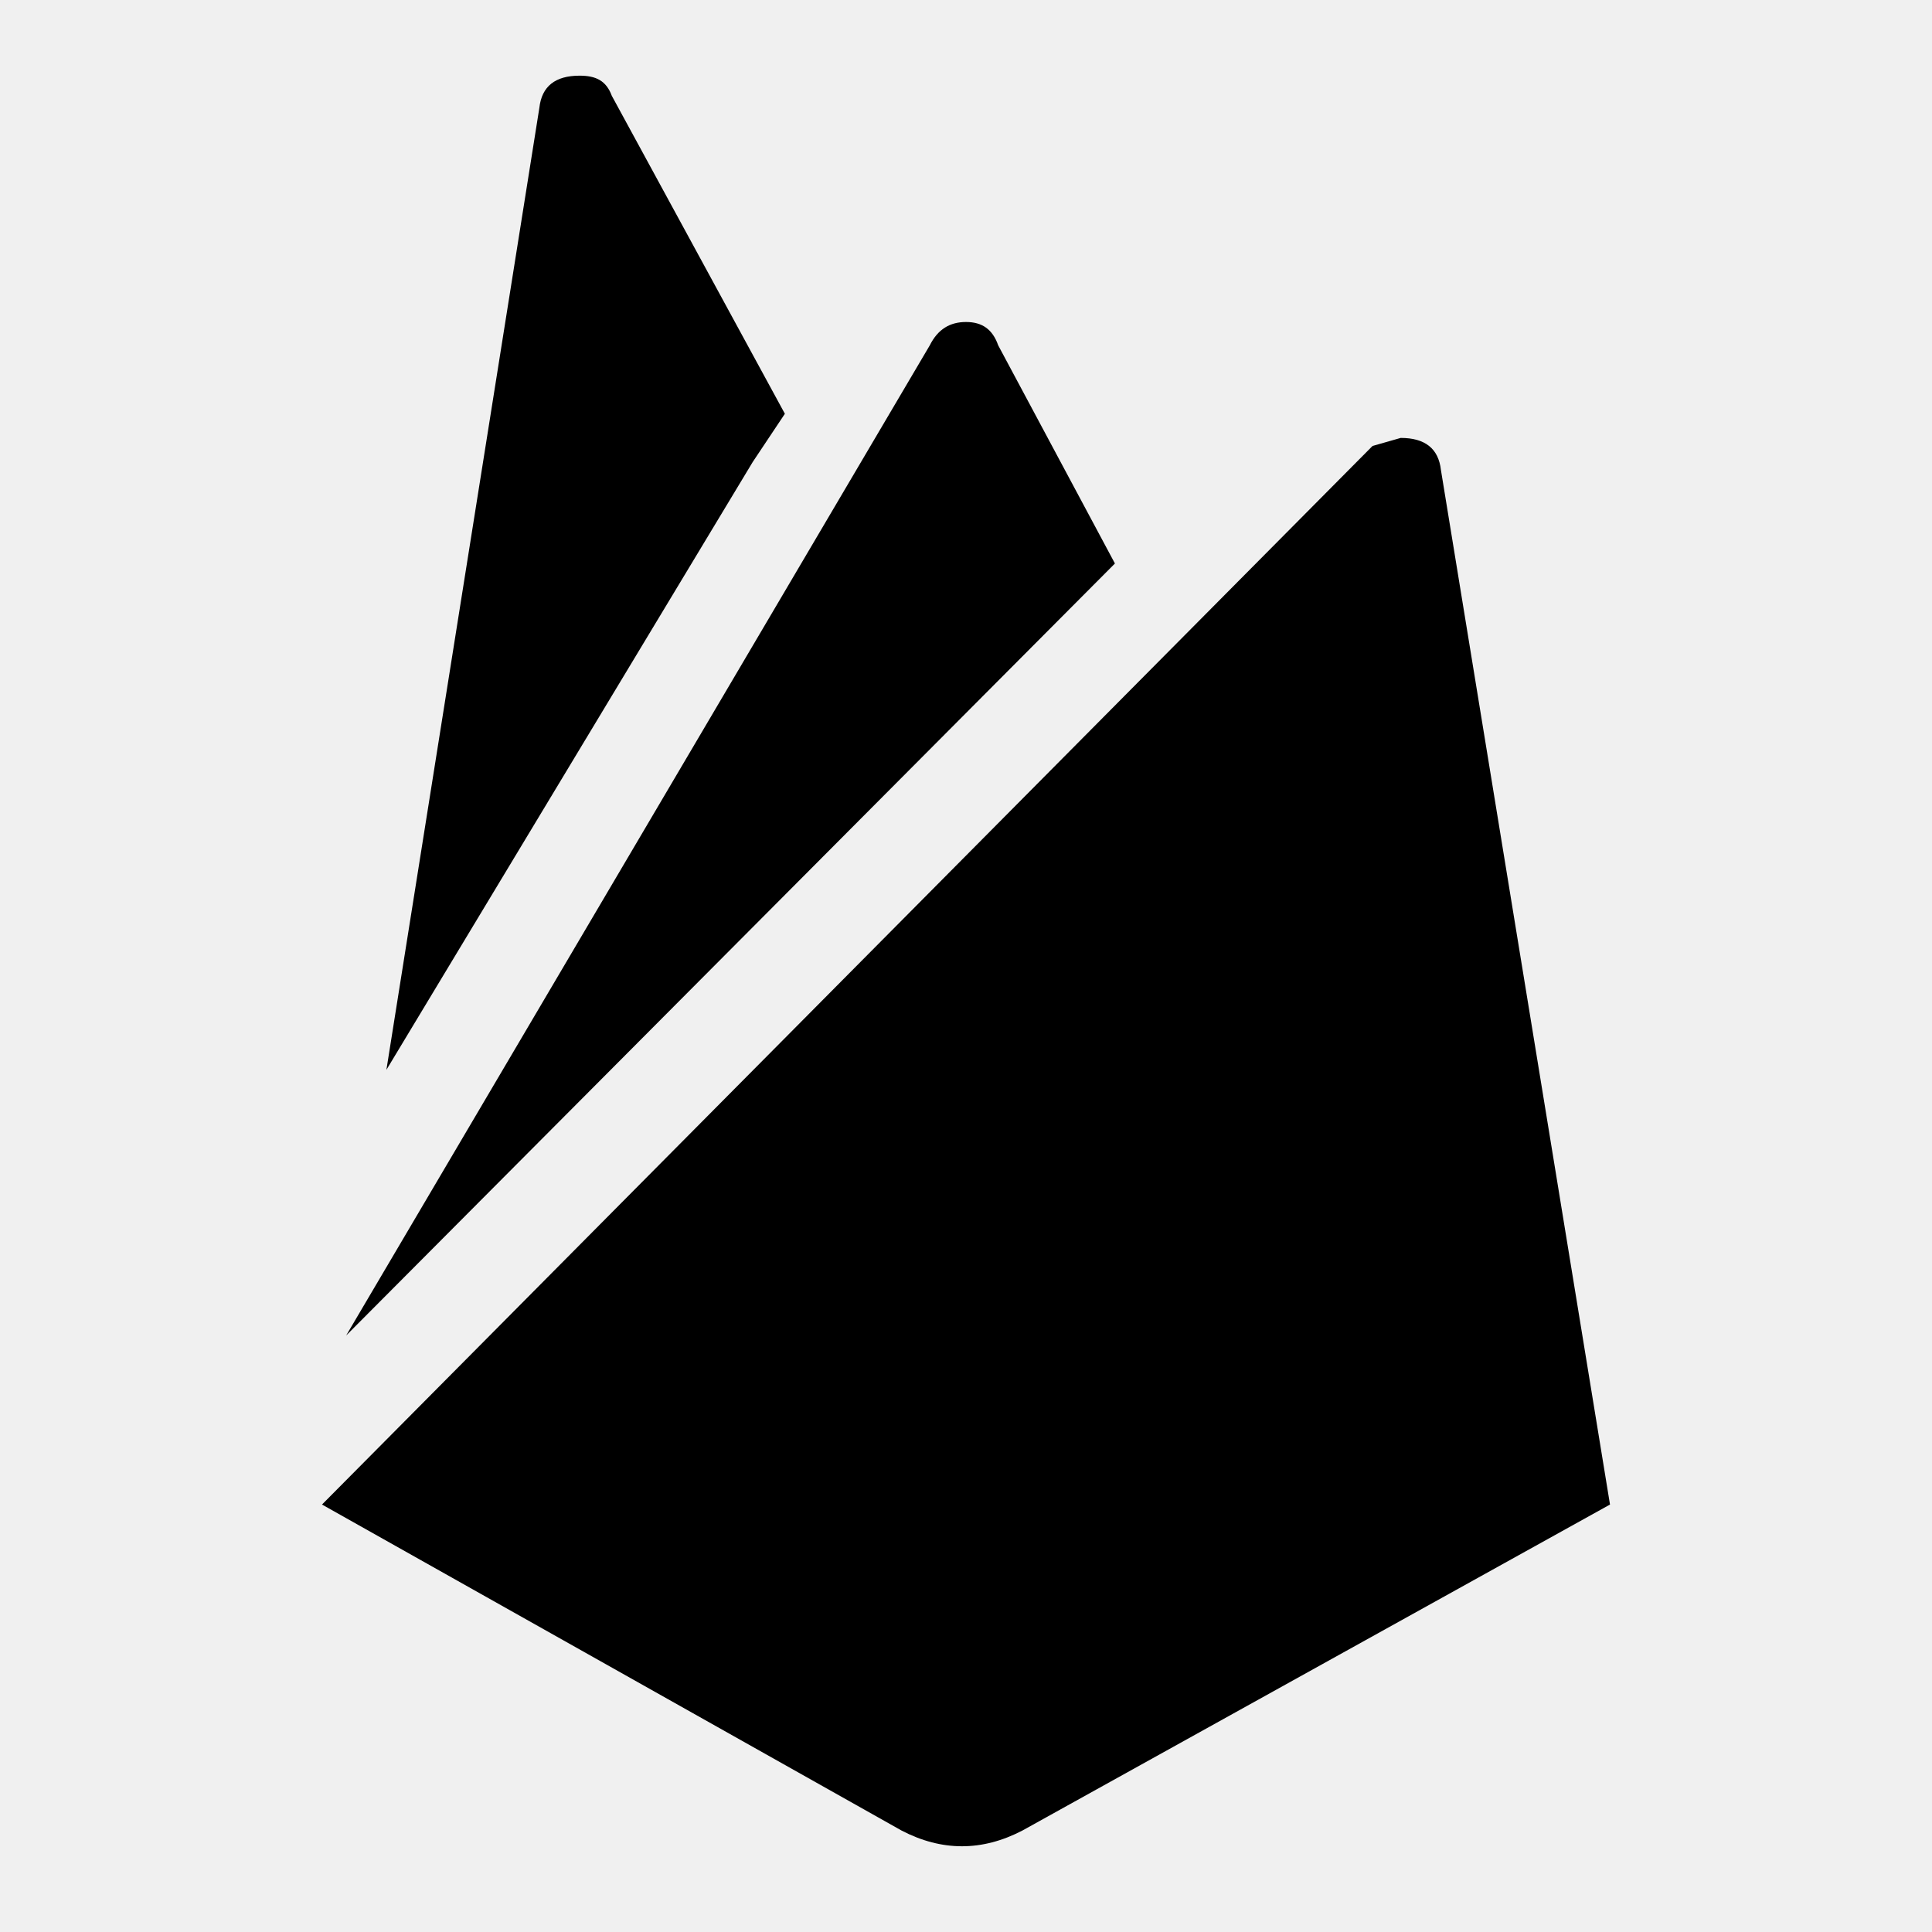
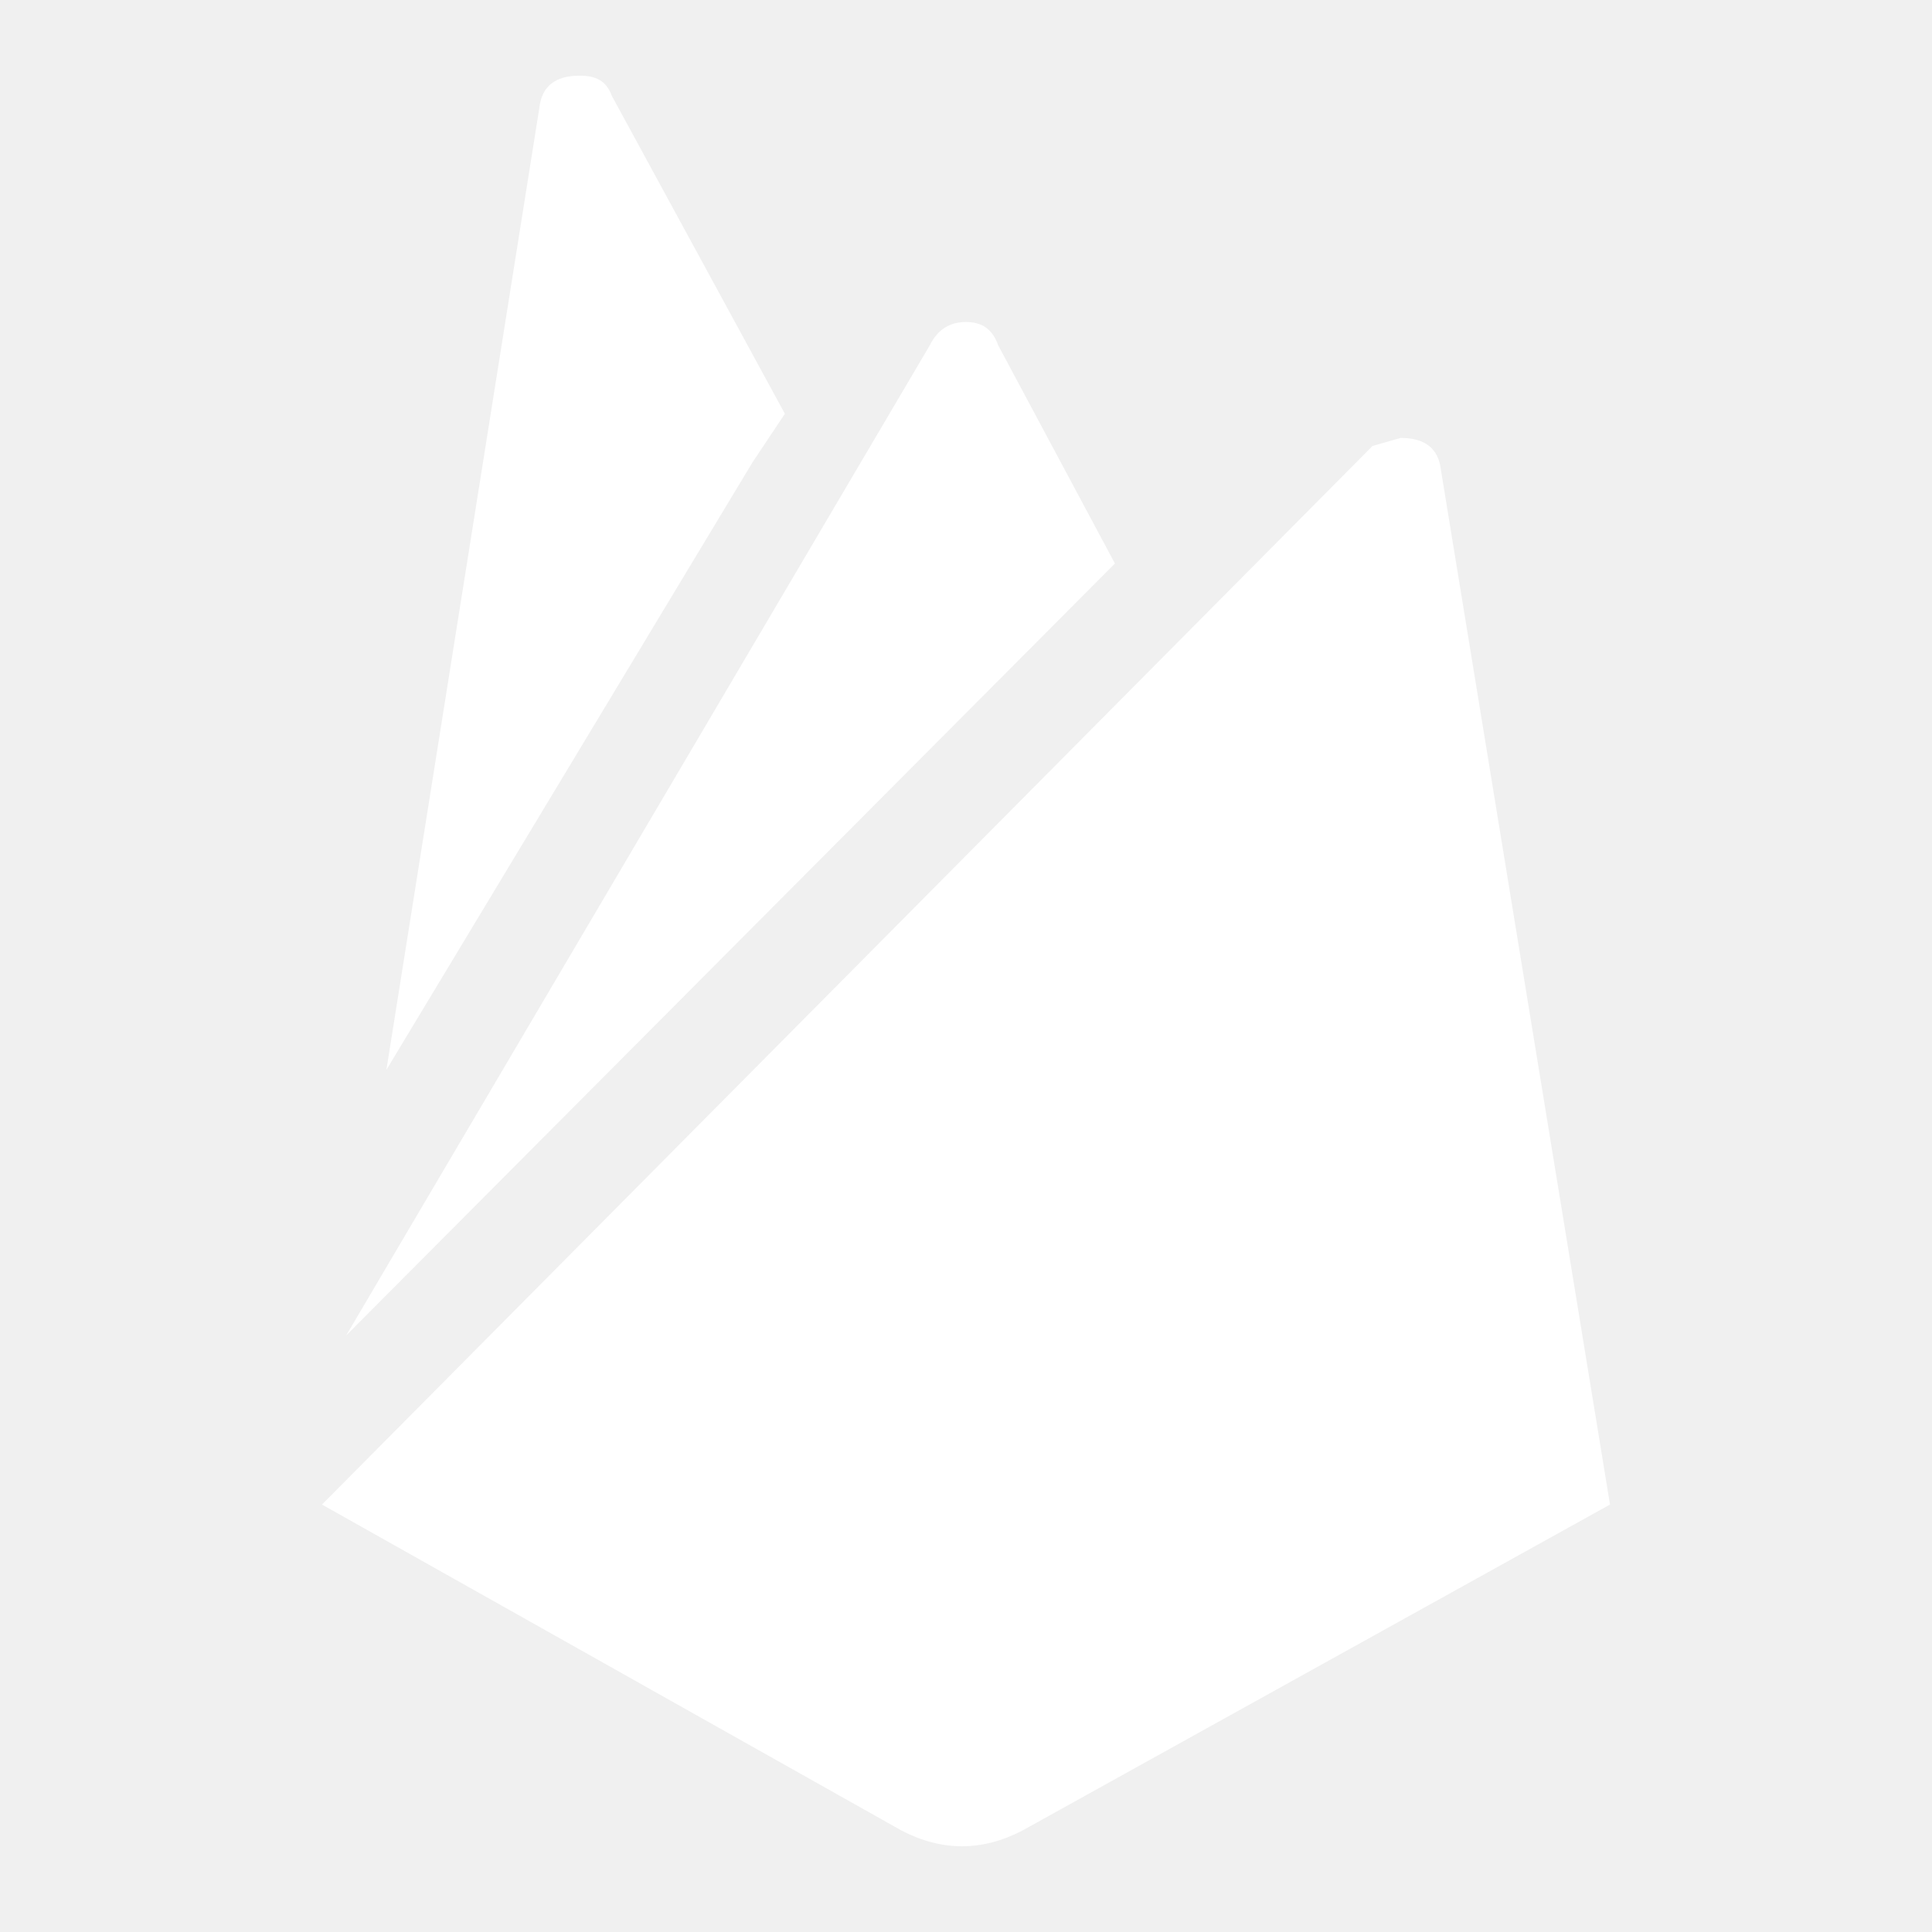
<svg xmlns="http://www.w3.org/2000/svg" version="1.1" width="24" height="24" viewBox="0 0 24 24">
-   <path d="M20,18.69L12.7,22.74C12.2,23 11.7,23 11.2,22.74L4,18.69L17.05,5.54L17.4,5.44C17.7,5.44 17.87,5.57 17.9,5.84L20,18.69M9.35,5.74L4.8,13.29L6.7,1.34C6.73,1.07 6.9,0.94 7.2,0.94C7.4,0.94 7.53,1 7.6,1.19L9.75,5.14L9.35,5.74M13.85,7L4.3,16.59L11.55,4.29C11.65,4.09 11.8,4 12,4C12.2,4 12.33,4.09 12.4,4.29L13.85,7Z" />
+   <path fill="white" d="M20,18.69L12.7,22.74C12.2,23 11.7,23 11.2,22.74L4,18.69L17.05,5.54L17.4,5.44C17.7,5.44 17.87,5.57 17.9,5.84L20,18.69M9.35,5.74L4.8,13.29L6.7,1.34C6.73,1.07 6.9,0.94 7.2,0.94C7.4,0.94 7.53,1 7.6,1.19L9.75,5.14L9.35,5.74M13.85,7L4.3,16.59L11.55,4.29C11.65,4.09 11.8,4 12,4C12.2,4 12.33,4.09 12.4,4.29L13.85,7Z" />
</svg>
